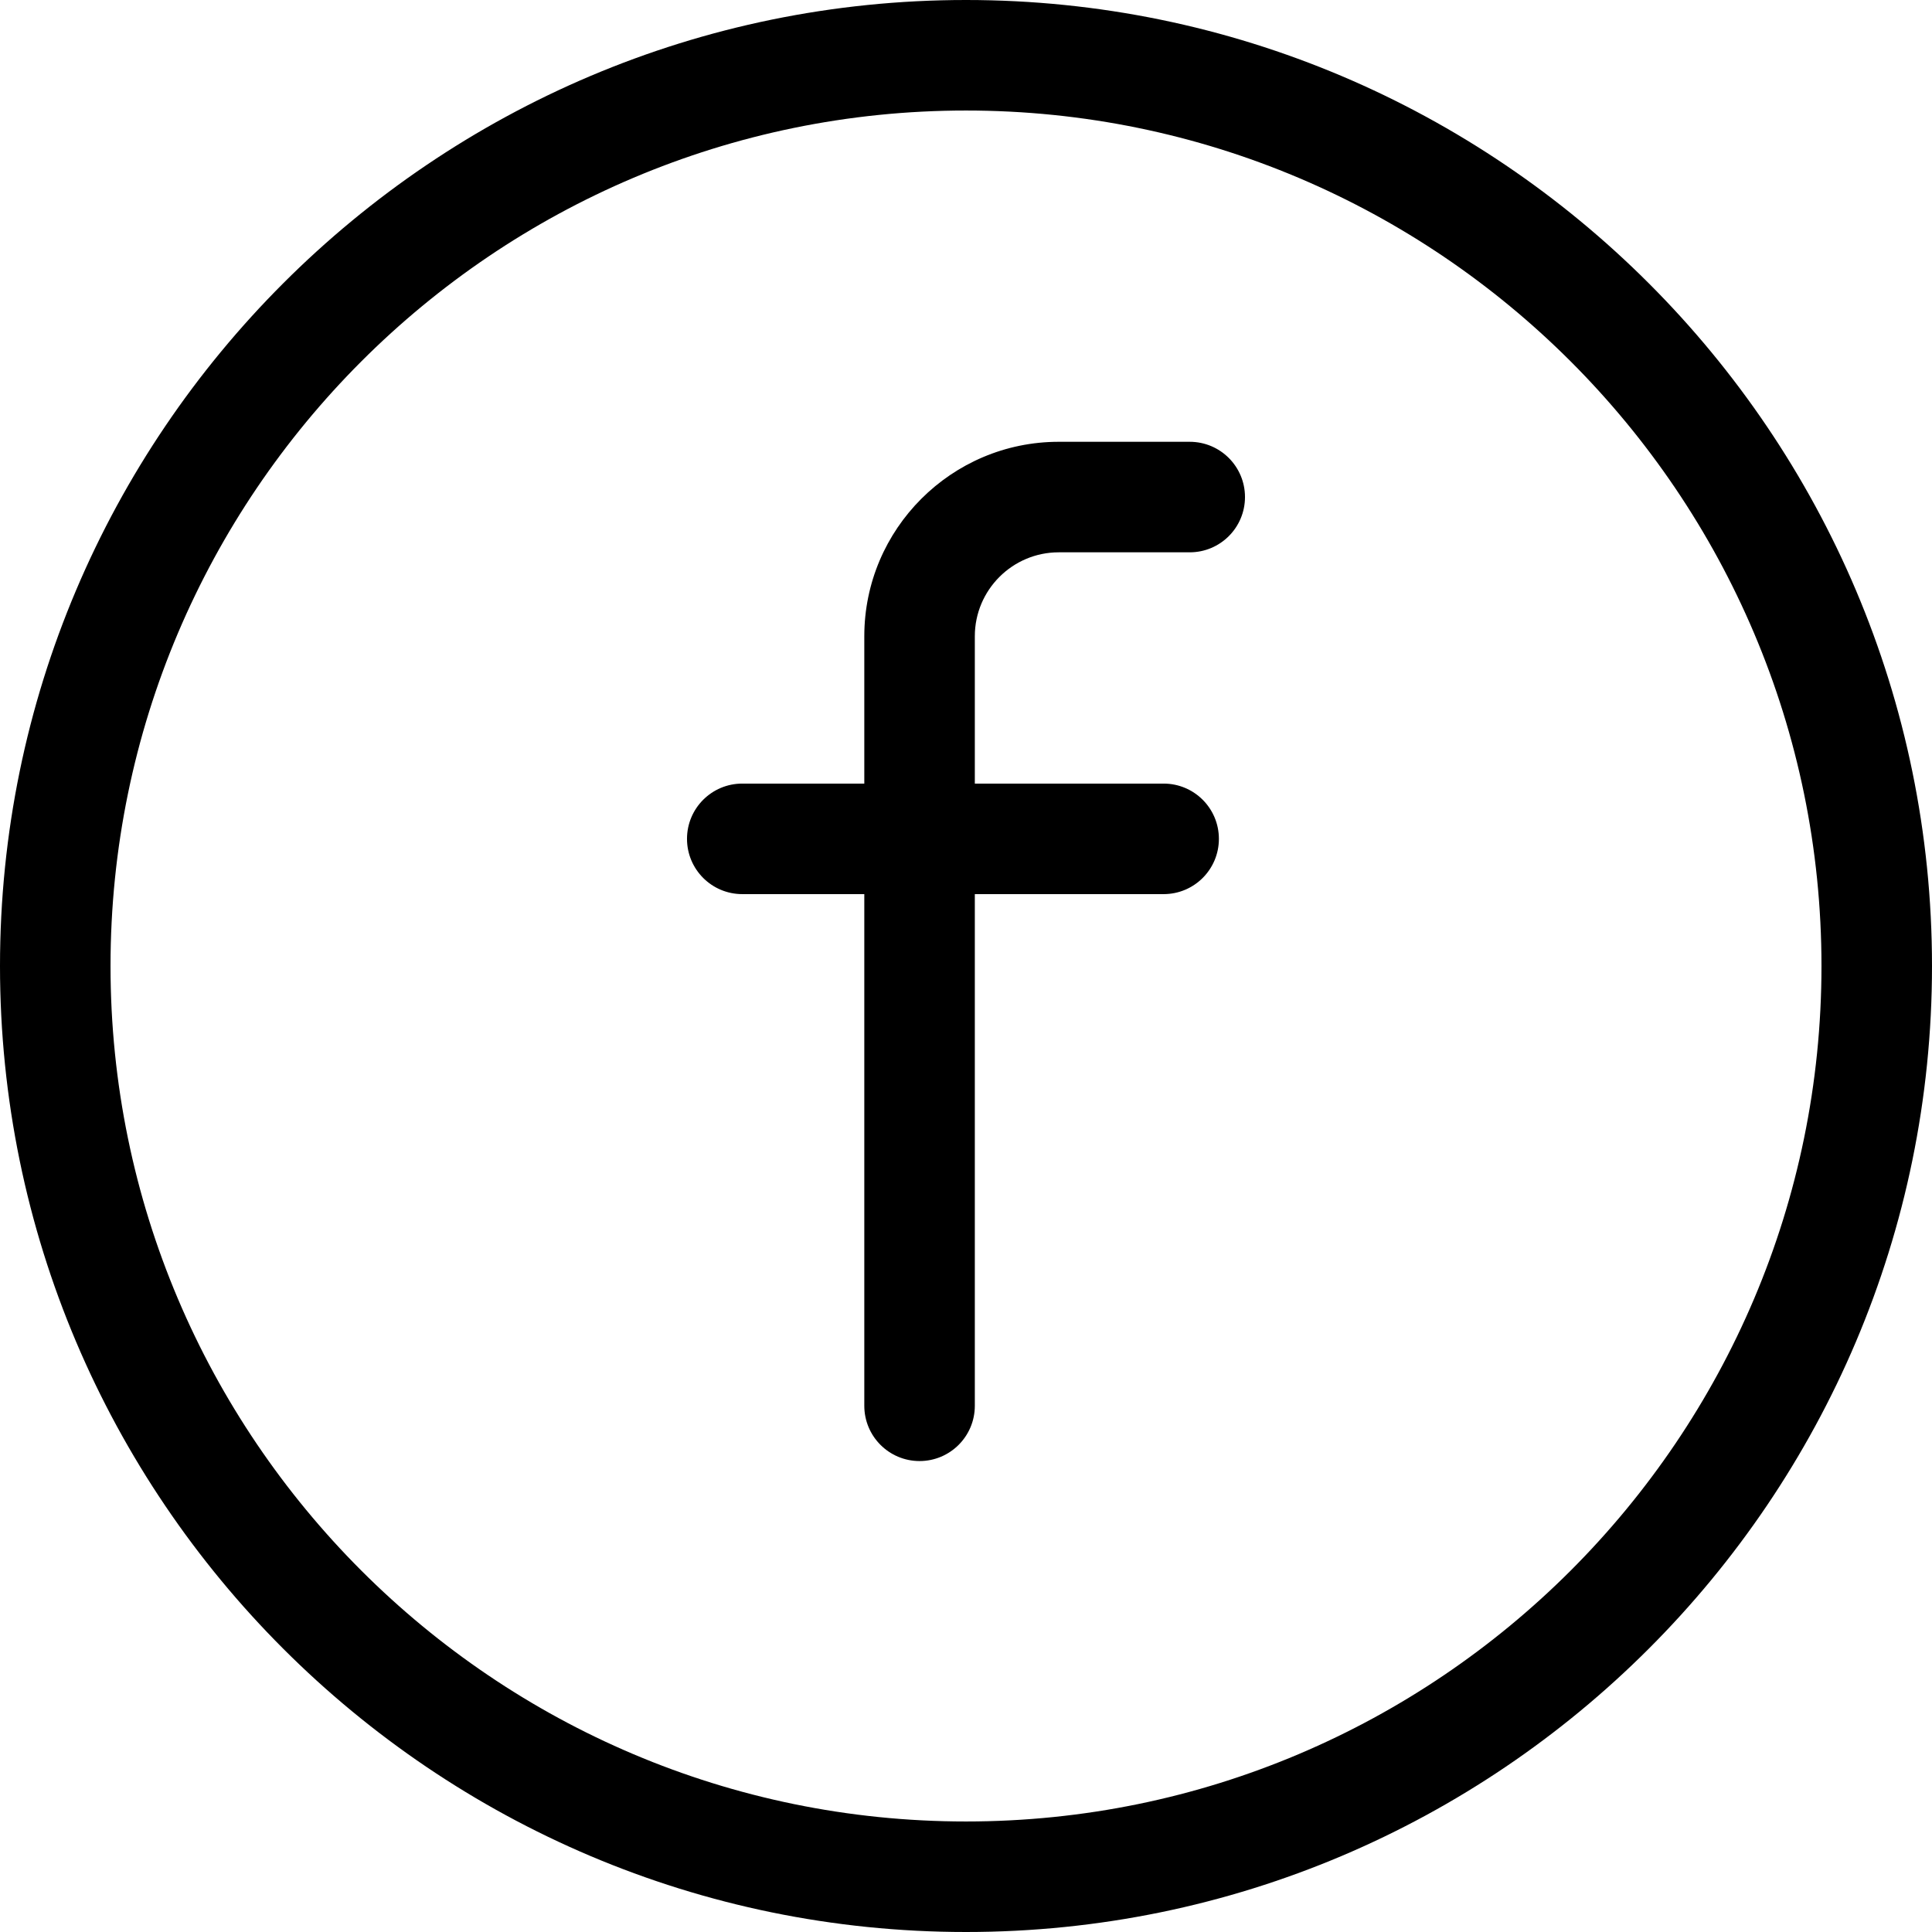
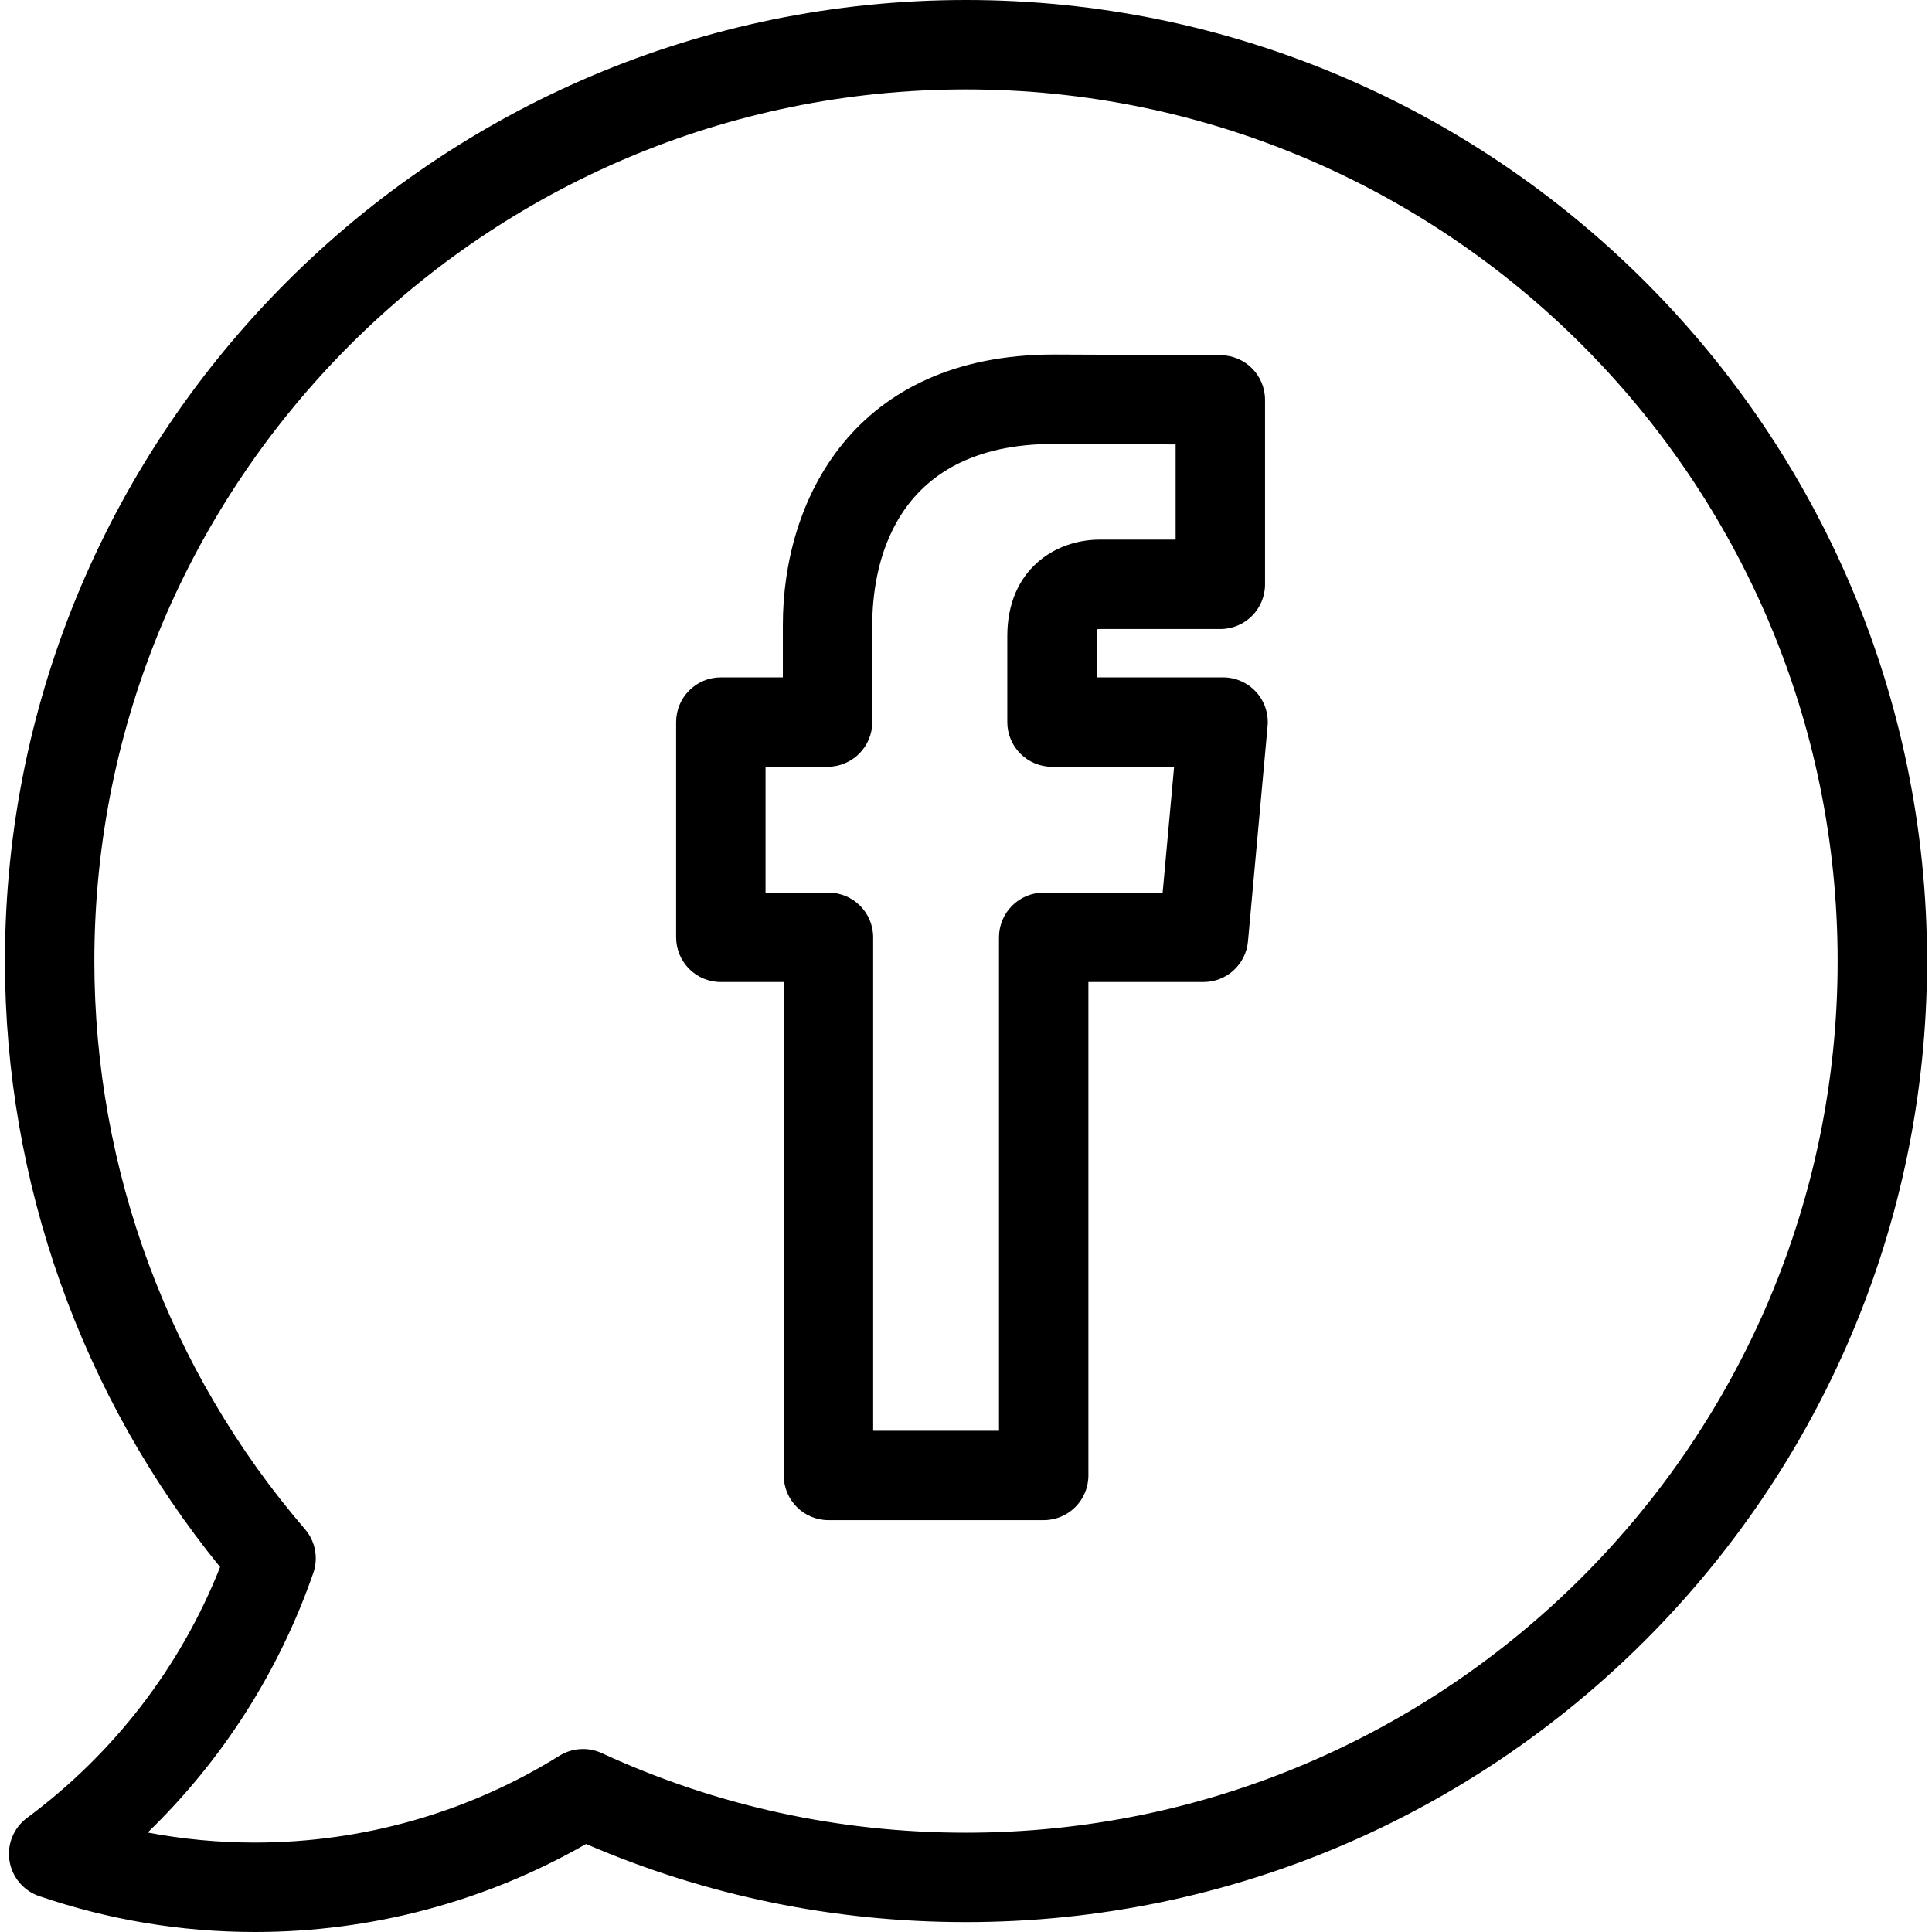
- <svg xmlns="http://www.w3.org/2000/svg" version="1.1" id="Capa_1" x="0px" y="0px" viewBox="0 0 314.652 314.652" style="enable-background:new 0 0 314.652 314.652;" xml:space="preserve">
+ <svg xmlns="http://www.w3.org/2000/svg" version="1.1" id="Layer_1" x="0px" y="0px" viewBox="0 0 324.143 324.143" style="enable-background:new 0 0 324.143 324.143;" xml:space="preserve">
  <g>
-     <path d="M157.326,0C70.576,0,0,70.576,0,157.326s70.576,157.326,157.326,157.326s157.326-70.576,157.326-157.326   S244.076,0,157.326,0z M157.326,296.652C80.501,296.652,18,234.15,18,157.326S80.501,18,157.326,18s139.326,62.502,139.326,139.326   S234.151,296.652,157.326,296.652z" />
-     <path d="M193.764,71.952H172.43c-17.461,0-31.667,14.206-31.667,31.667v24h-19.875c-4.971,0-9,4.029-9,9s4.029,9,9,9h19.875v83.333   c0,4.971,4.029,9,9,9s9-4.029,9-9v-83.333h30.75c4.971,0,9-4.029,9-9s-4.029-9-9-9h-30.75v-24c0-7.536,6.131-13.667,13.667-13.667   h21.333c4.971,0,9-4.029,9-9S198.734,71.952,193.764,71.952z" />
+     <g>
+       <g>
+         <path d="M162.071,0C73.162,0,0.83,72.332,0.83,161.241c0,37.076,12.788,73.004,36.1,101.677     c-6.65,16.756-17.788,31.245-32.401,42.089c-2.237,1.66-3.37,4.424-2.94,7.177c0.429,2.754,2.349,5.042,4.985,5.942     c11.683,3.992,23.856,6.017,36.182,6.017c19.572,0,38.698-5.093,55.569-14.763c20.158,8.696,41.584,13.104,63.747,13.104     c88.909,0,161.241-72.333,161.241-161.242S250.98,0,162.071,0z M162.071,307.483c-21.32,0-41.881-4.492-61.11-13.351     c-2.292-1.057-4.959-0.89-7.102,0.443c-15.313,9.529-32.985,14.566-51.104,14.566c-6.053,0-12.065-0.564-17.981-1.684     c12.521-12.12,22.014-26.95,27.788-43.547c0.878-2.525,0.346-5.328-1.398-7.354C28.378,230.07,15.83,196.22,15.83,161.241     C15.83,80.604,81.434,15,162.071,15s146.241,65.604,146.241,146.241C308.313,241.88,242.709,307.483,162.071,307.483z" />
+         <path d="M205.201,113.646h-21.2v-6.94c0-0.568,0.057-0.932,0.106-1.142c0.099-0.017,0.227-0.029,0.378-0.029h20.258     c4.143,0,7.5-3.357,7.5-7.5V67.093c0-4.13-3.339-7.483-7.47-7.5l-27.926-0.113c-33.585,0-45.502,24.429-45.502,45.349v8.818     h-10.406c-4.143,0-7.5,3.357-7.5,7.5v36.115c0,4.143,3.357,7.5,7.5,7.5h10.556v82.782c0,4.143,3.357,7.5,7.5,7.5h36.112     c4.143,0,7.5-3.357,7.5-7.5v-82.782h19.304c3.879,0,7.117-2.957,7.469-6.819l3.29-36.115c0.191-2.099-0.509-4.182-1.93-5.737     C209.319,114.533,207.309,113.646,205.201,113.646z M195.063,149.762h-19.956c-4.143,0-7.5,3.357-7.5,7.5v82.782h-21.112v-82.782     c0-4.143-3.357-7.5-7.5-7.5h-10.556v-21.115h10.406c4.143,0,7.5-3.357,7.5-7.5v-16.318c0-9.125,2.972-30.349,30.472-30.349     l20.426,0.083v15.973h-12.758c-7.458,0-15.484,5.061-15.484,16.171v14.44c0,4.143,3.357,7.5,7.5,7.5h20.486L195.063,149.762z" />
+       </g>
+     </g>
  </g>
  <g>
</g>
  <g>
</g>
  <g>
</g>
  <g>
</g>
  <g>
</g>
  <g>
</g>
  <g>
</g>
  <g>
</g>
  <g>
</g>
  <g>
</g>
  <g>
</g>
  <g>
</g>
  <g>
</g>
  <g>
</g>
  <g>
</g>
</svg>
